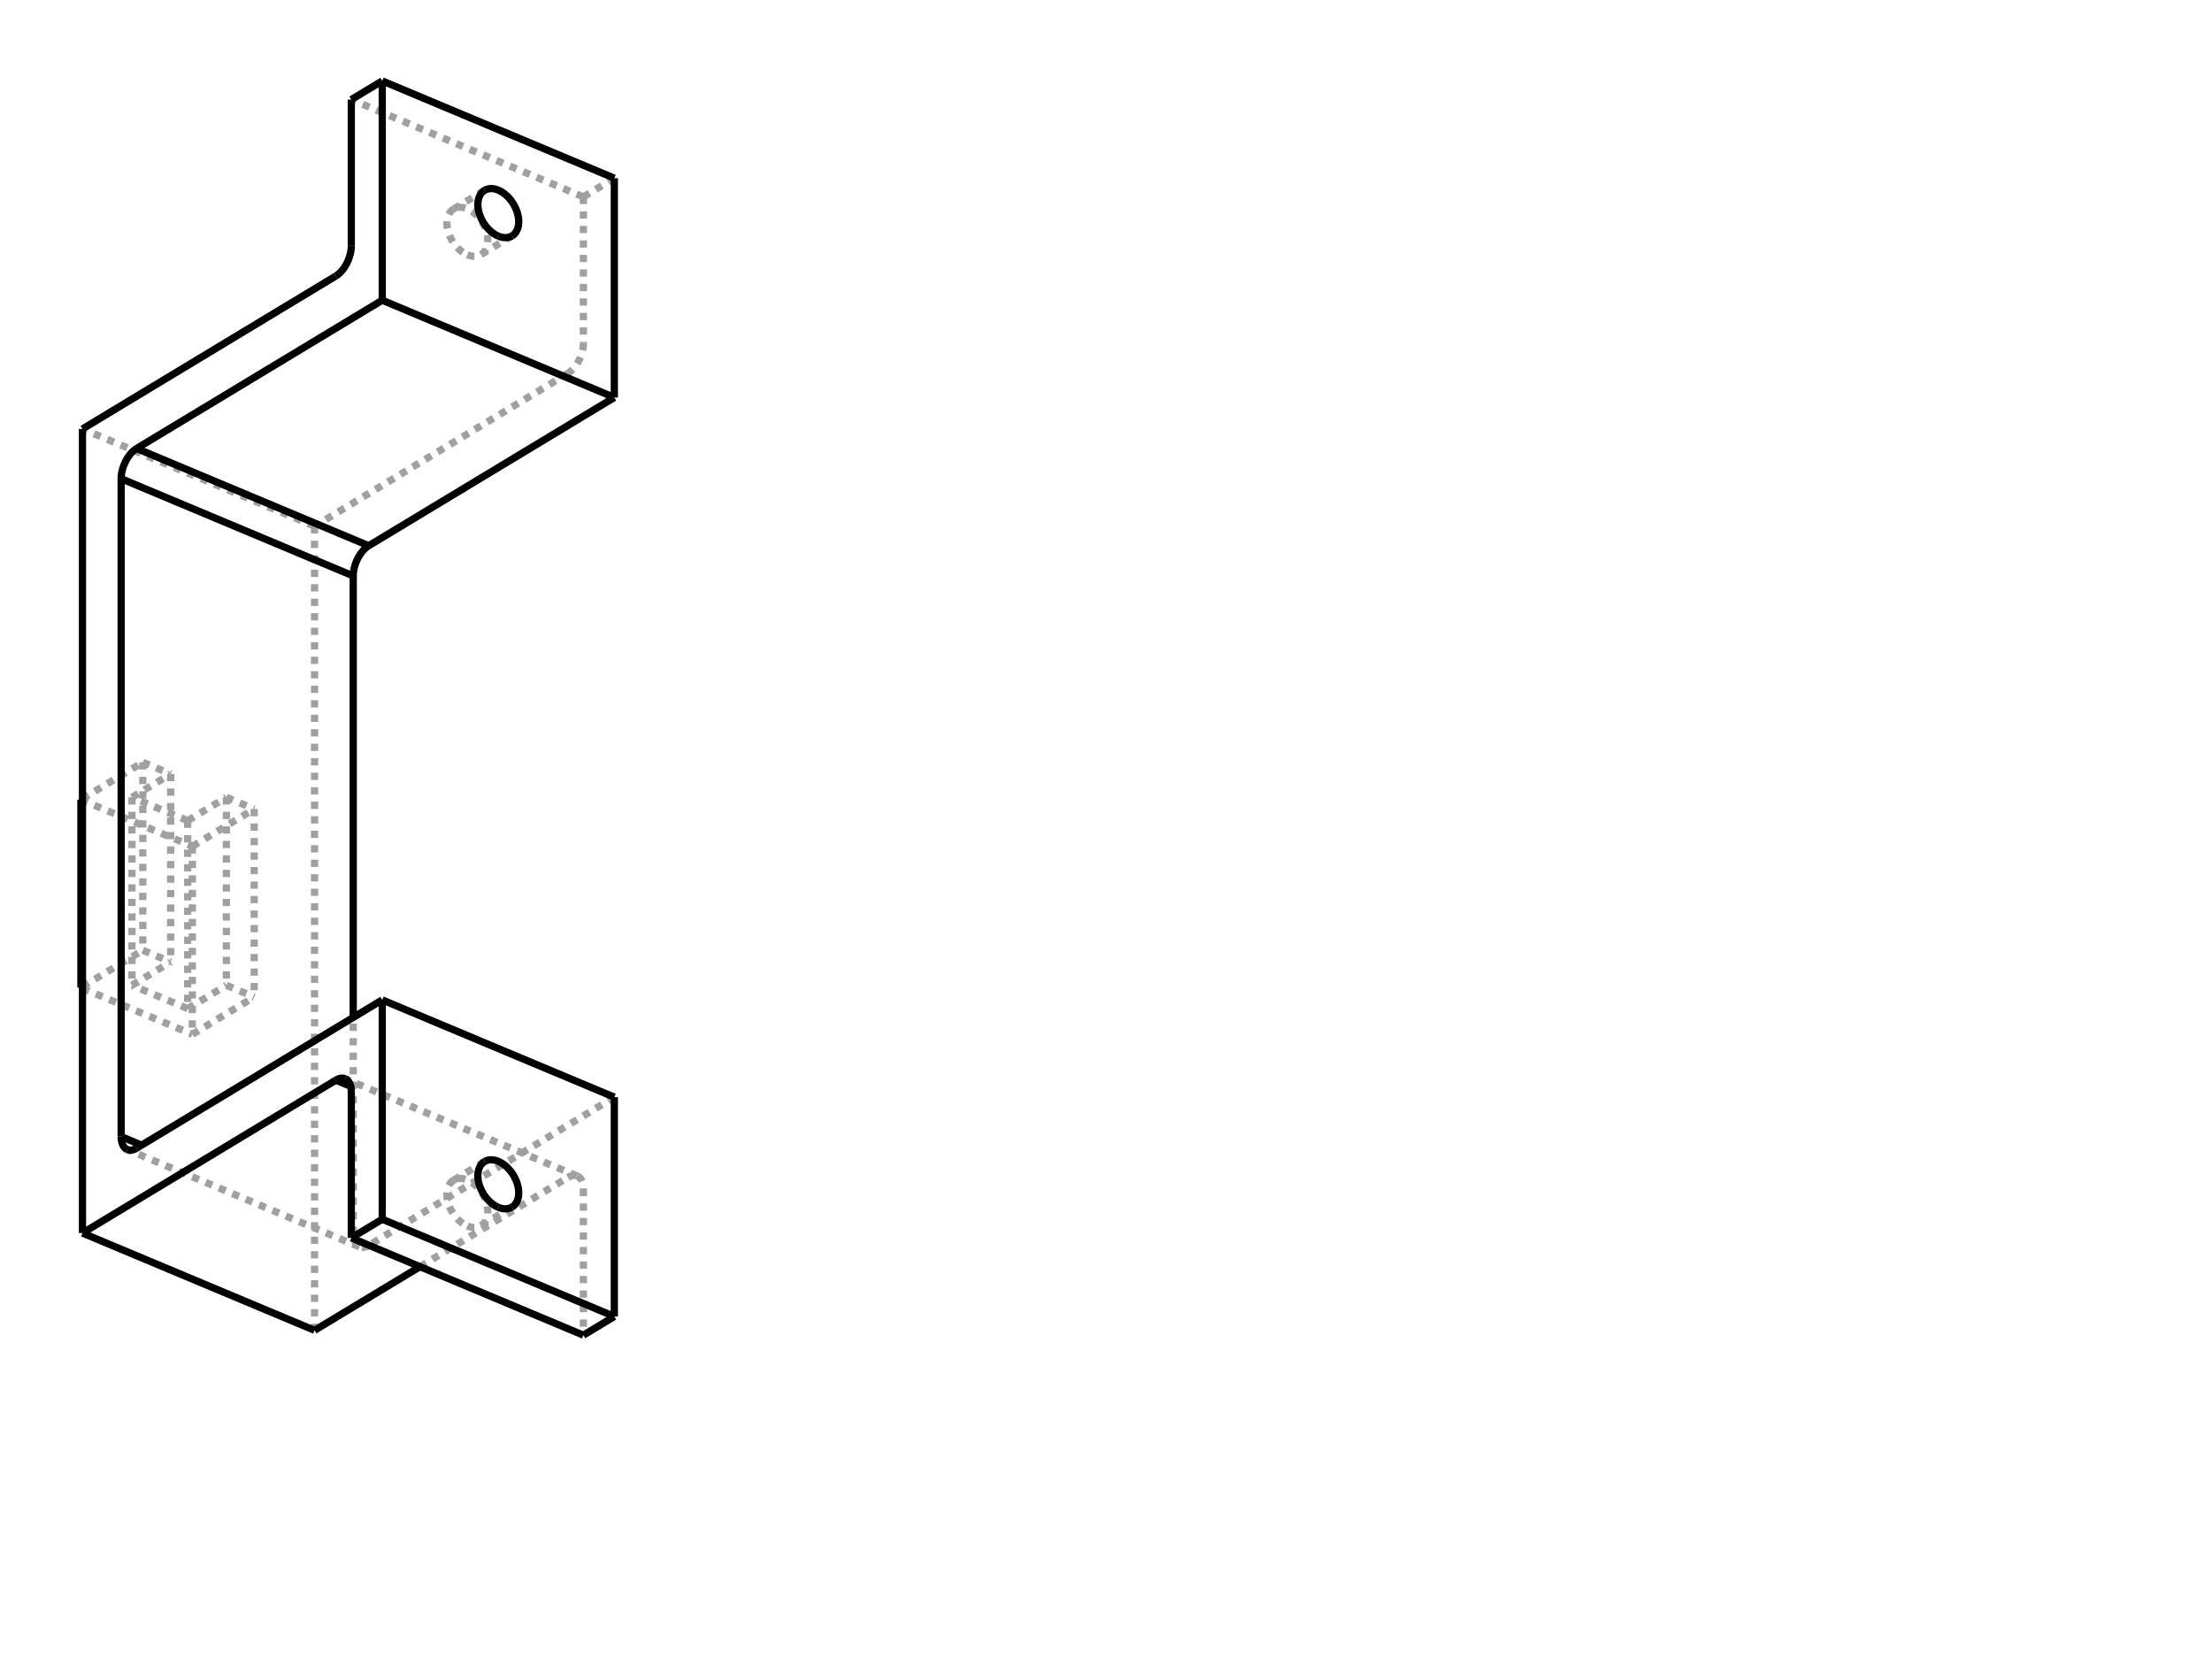
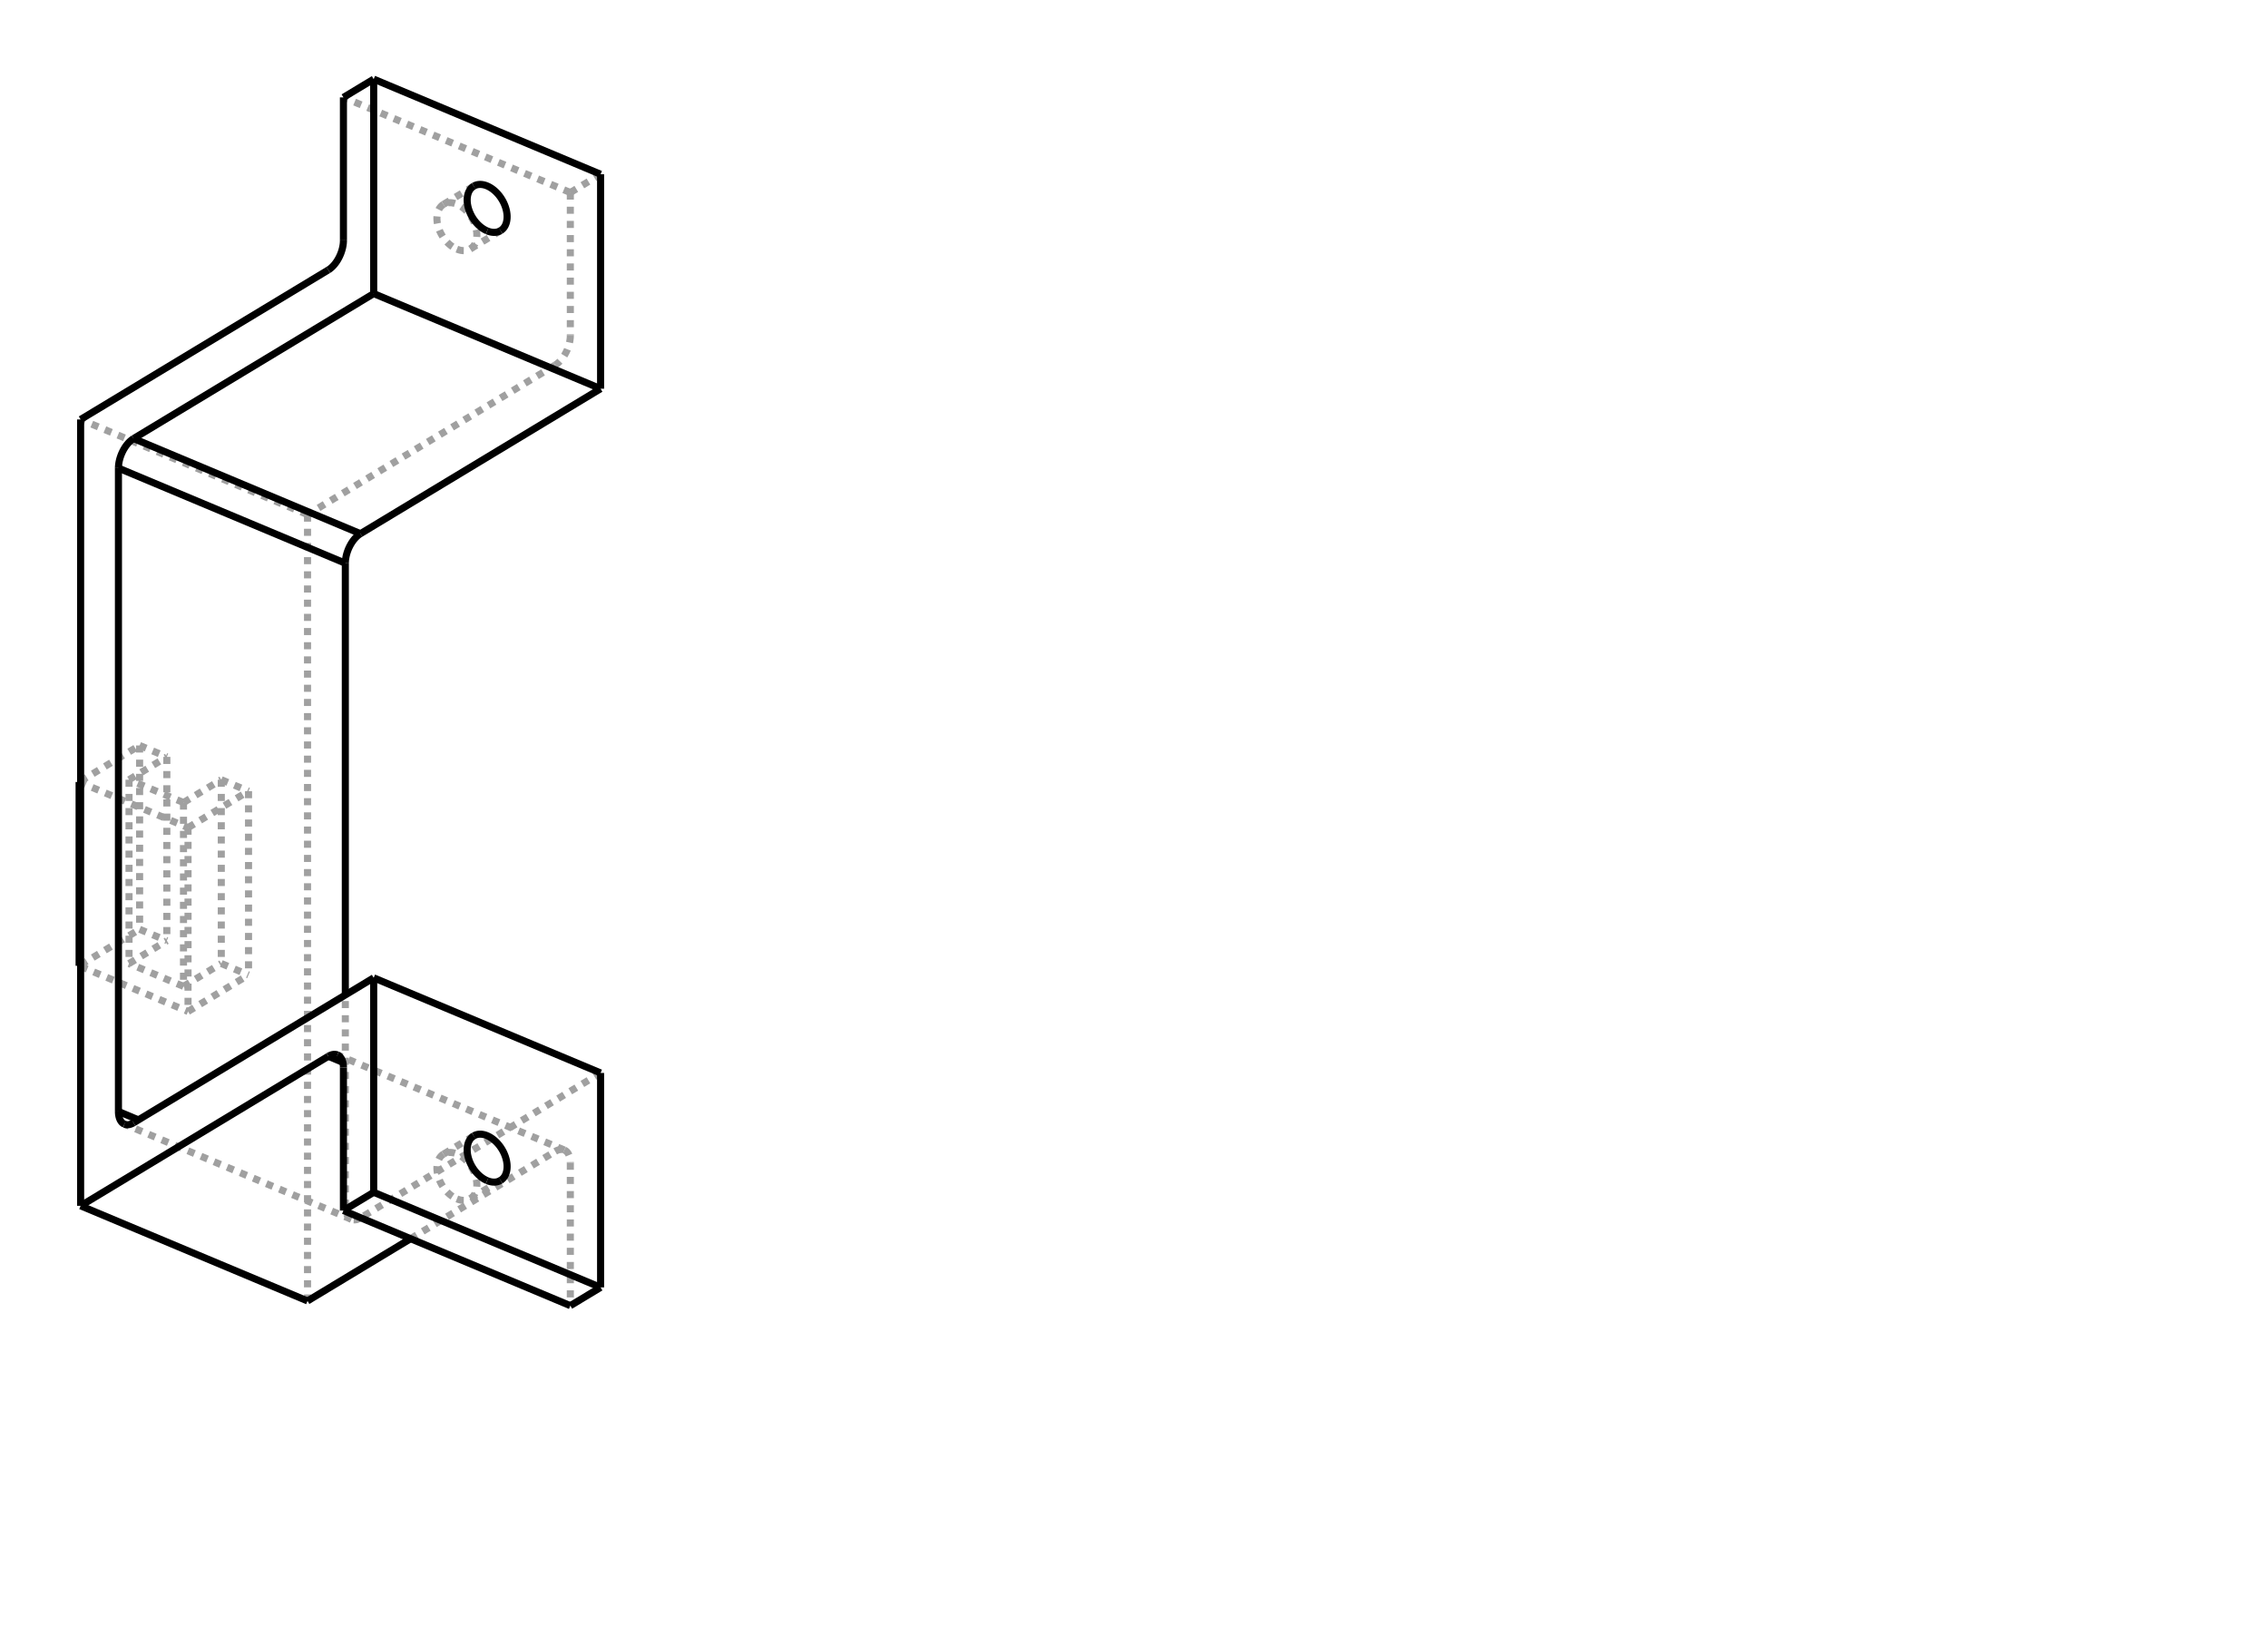
- <svg xmlns="http://www.w3.org/2000/svg" width="820.0" height="620.0">
+ <svg xmlns="http://www.w3.org/2000/svg" width="860.0" height="620.0">
  <g transform="scale(4.479634, -4.479634)   translate(6.825012,-68.77417)" stroke-width="0.6" fill="none">
    <g stroke="rgb(160,160,160)" fill="none" stroke-dasharray="0.6,0.6">
      <path d="M41.452,52.481 L41.452,40.381 " />
      <path d="M41.452,52.481 L22.246,60.532 " />
      <path d="M31.849,47.691 L31.927,47.66 L32.005,47.633 L32.082,47.611 L32.159,47.593 L32.235,47.579 L32.311,47.569 L32.385,47.564 L32.459,47.563 L32.531,47.566 L32.601,47.574 L32.67,47.586 L32.737,47.602 L32.803,47.622 L32.866,47.647 L32.927,47.676 L32.986,47.709 " />
      <path d="M32.986,47.709 L33.046,47.748 L33.103,47.792 L33.157,47.84 L33.208,47.892 L33.256,47.948 L33.3,48.009 L33.341,48.073 L33.378,48.141 L33.412,48.212 L33.441,48.287 L33.467,48.365 L33.489,48.445 L33.507,48.529 L33.521,48.615 L33.531,48.703 L33.537,48.794 L33.539,48.887 L33.537,48.981 L33.531,49.076 L33.521,49.173 L33.506,49.271 L33.488,49.37 L33.466,49.469 L33.44,49.569 L33.41,49.668 L33.376,49.768 L33.338,49.867 L33.298,49.965 L33.253,50.062 L33.205,50.159 L33.154,50.254 L33.1,50.347 L33.042,50.438 L32.982,50.528 L32.919,50.615 L32.854,50.7 L32.786,50.782 L32.716,50.861 L32.644,50.937 L32.569,51.01 L32.494,51.08 L32.416,51.146 L32.337,51.208 L32.257,51.266 L32.176,51.32 L32.095,51.37 L32.012,51.416 L31.93,51.458 L31.847,51.495 L31.764,51.527 L31.681,51.555 L31.599,51.578 L31.517,51.596 L31.436,51.609 L31.356,51.617 L31.277,51.621 L31.2,51.62 L31.124,51.614 L31.05,51.603 L30.978,51.587 L30.908,51.566 L30.84,51.54 L30.775,51.51 L30.712,51.476 " />
      <path d="M30.712,51.476 L30.666,51.446 L30.622,51.414 L30.579,51.379 L30.538,51.341 L30.499,51.302 L30.462,51.259 L30.426,51.215 L30.393,51.168 L30.362,51.119 L30.333,51.067 L30.306,51.014 L30.281,50.959 L30.259,50.901 L30.238,50.842 L30.22,50.781 L30.204,50.719 L30.191,50.655 L30.18,50.589 L30.171,50.522 L30.165,50.454 L30.161,50.384 L30.159,50.313 L30.16,50.241 L30.163,50.169 L30.169,50.095 L30.176,50.021 L30.187,49.946 L30.199,49.871 L30.214,49.795 L30.232,49.72 L30.251,49.643 L30.273,49.567 L30.297,49.491 L30.323,49.415 L30.351,49.339 L30.382,49.264 L30.414,49.189 L30.449,49.114 L30.485,49.041 L30.524,48.968 L30.564,48.896 L30.606,48.825 L30.65,48.755 L30.696,48.686 L30.743,48.618 L30.792,48.552 L30.842,48.487 L30.894,48.424 L30.947,48.363 L31.001,48.303 L31.056,48.245 L31.113,48.189 L31.171,48.135 L31.229,48.083 L31.289,48.033 L31.349,47.986 L31.41,47.94 L31.472,47.897 L31.534,47.856 L31.596,47.818 L31.659,47.782 L31.722,47.749 L31.786,47.719 L31.849,47.691 " />
      <path d="M41.452,40.381 L41.45,40.295 L41.446,40.208 L41.438,40.119 L41.427,40.029 L41.414,39.938 L41.397,39.846 L41.377,39.754 L41.354,39.661 L41.329,39.568 L41.301,39.475 L41.27,39.383 L41.236,39.291 L41.2,39.199 L41.161,39.109 L41.12,39.02 L41.077,38.933 L41.031,38.847 L40.984,38.762 L40.934,38.68 L40.883,38.6 L40.83,38.523 L40.775,38.448 L40.719,38.376 L40.662,38.307 L40.603,38.241 L40.543,38.179 L40.483,38.119 L40.421,38.064 L40.359,38.012 L40.297,37.964 L40.234,37.92 L40.172,37.88 " />
      <path d="M44.013,54.027 L41.452,52.481 " />
      <path d="M40.172,37.88 L19.206,25.225 " />
      <path d="M19.206,25.225 L19.206,-41.325 " />
      <path d="M27.931,-36.058 L40.172,-28.67 " />
      <path d="M40.172,-28.67 L40.223,-28.64 L40.275,-28.613 L40.327,-28.589 L40.378,-28.568 L40.429,-28.55 L40.48,-28.535 L40.53,-28.523 L40.579,-28.514 L40.628,-28.508 L40.676,-28.506 L40.724,-28.506 L40.77,-28.509 L40.815,-28.516 L40.86,-28.526 L40.903,-28.538 L40.945,-28.554 " />
      <path d="M40.945,-28.554 L41.002,-28.582 L41.057,-28.616 L41.109,-28.655 L41.158,-28.701 L41.203,-28.752 L41.245,-28.809 L41.283,-28.87 L41.318,-28.937 L41.349,-29.009 L41.376,-29.086 L41.399,-29.166 L41.418,-29.251 L41.433,-29.34 L41.443,-29.432 L41.45,-29.528 L41.452,-29.626 " />
      <path d="M22.406,-33.343 L22.406,-15.429 " />
      <path d="M41.452,-29.626 L41.452,-41.726 " />
      <path d="M23.687,-34.299 L23.635,-34.329 L23.583,-34.356 L23.532,-34.38 L23.48,-34.401 L23.429,-34.419 L23.379,-34.434 L23.329,-34.446 L23.279,-34.455 L23.23,-34.461 L23.182,-34.464 L23.135,-34.463 L23.088,-34.46 L23.043,-34.453 L22.999,-34.444 L22.956,-34.431 L22.914,-34.415 " />
      <path d="M22.914,-34.415 L22.856,-34.387 L22.801,-34.353 L22.75,-34.314 L22.701,-34.268 L22.655,-34.217 L22.613,-34.161 L22.575,-34.099 L22.54,-34.032 L22.509,-33.96 L22.482,-33.884 L22.459,-33.803 L22.44,-33.718 L22.426,-33.629 L22.415,-33.537 L22.409,-33.442 L22.406,-33.343 " />
      <path d="M44.013,-22.03 L23.687,-34.299 " />
      <path d="M19.206,25.225 L0.0,33.275 " />
      <path d="M4.993,5.685 L4.993,-9.872 " />
      <path d="M4.993,-9.872 L7.298,-10.838 " />
      <path d="M7.298,4.719 L7.298,-10.838 " />
      <path d="M4.993,5.685 L7.298,4.719 " />
      <path d="M11.907,2.787 L11.907,-12.77 " />
      <path d="M11.907,-12.77 L14.212,-13.736 " />
      <path d="M14.212,1.821 L14.212,-13.736 " />
      <path d="M11.907,2.787 L14.212,1.821 " />
      <path d="M31.849,-32.688 L31.927,-32.719 L32.005,-32.745 L32.082,-32.767 L32.159,-32.786 L32.235,-32.799 L32.311,-32.809 L32.385,-32.814 L32.459,-32.815 L32.531,-32.812 L32.601,-32.805 L32.67,-32.793 L32.737,-32.776 L32.803,-32.756 L32.866,-32.731 L32.927,-32.703 L32.986,-32.67 " />
      <path d="M32.986,-32.67 L33.046,-32.631 L33.103,-32.587 L33.157,-32.539 L33.208,-32.486 L33.256,-32.43 L33.3,-32.37 L33.341,-32.306 L33.378,-32.238 L33.412,-32.166 L33.441,-32.092 L33.467,-32.014 L33.489,-31.933 L33.507,-31.85 L33.521,-31.764 L33.531,-31.675 L33.537,-31.585 L33.539,-31.492 L33.537,-31.398 L33.531,-31.302 L33.521,-31.205 L33.506,-31.107 L33.488,-31.009 L33.466,-30.909 L33.44,-30.81 L33.41,-30.71 L33.376,-30.611 L33.338,-30.512 L33.298,-30.414 L33.253,-30.316 L33.205,-30.22 L33.154,-30.125 L33.1,-30.032 L33.042,-29.94 L32.982,-29.851 L32.919,-29.763 L32.854,-29.679 L32.786,-29.597 L32.716,-29.517 L32.644,-29.441 L32.569,-29.368 L32.494,-29.299 L32.416,-29.233 L32.337,-29.171 L32.257,-29.112 L32.176,-29.058 L32.095,-29.008 L32.012,-28.962 L31.93,-28.921 L31.847,-28.884 L31.764,-28.852 L31.681,-28.824 L31.599,-28.801 L31.517,-28.783 L31.436,-28.77 L31.356,-28.761 L31.277,-28.757 L31.2,-28.759 L31.124,-28.765 L31.05,-28.776 L30.978,-28.792 L30.908,-28.813 L30.84,-28.838 L30.775,-28.868 L30.712,-28.903 " />
      <path d="M30.712,-28.903 L30.666,-28.933 L30.622,-28.965 L30.579,-29 L30.538,-29.037 L30.499,-29.077 L30.462,-29.119 L30.426,-29.164 L30.393,-29.211 L30.362,-29.26 L30.333,-29.311 L30.306,-29.365 L30.281,-29.42 L30.259,-29.477 L30.238,-29.536 L30.22,-29.597 L30.204,-29.66 L30.191,-29.724 L30.18,-29.79 L30.171,-29.857 L30.165,-29.925 L30.161,-29.995 L30.159,-30.065 L30.16,-30.137 L30.163,-30.21 L30.169,-30.283 L30.176,-30.357 L30.187,-30.432 L30.199,-30.507 L30.214,-30.583 L30.232,-30.659 L30.251,-30.735 L30.273,-30.811 L30.297,-30.888 L30.323,-30.964 L30.351,-31.039 L30.382,-31.115 L30.414,-31.19 L30.449,-31.264 L30.485,-31.338 L30.524,-31.411 L30.564,-31.483 L30.606,-31.554 L30.65,-31.624 L30.696,-31.693 L30.743,-31.76 L30.792,-31.826 L30.842,-31.891 L30.894,-31.954 L30.947,-32.016 L31.001,-32.075 L31.056,-32.133 L31.113,-32.189 L31.171,-32.243 L31.229,-32.295 L31.289,-32.345 L31.349,-32.393 L31.41,-32.438 L31.472,-32.482 L31.534,-32.522 L31.596,-32.56 L31.659,-32.596 L31.722,-32.629 L31.786,-32.66 L31.849,-32.688 " />
      <path d="M-3.885780586188048e-16,-12.886 L4.993,-9.872 " />
      <path d="M1.1102230246251565e-16,2.671 L4.993,5.685 " />
      <path d="M4.097,-12.77 L7.298,-10.838 " />
      <path d="M8.707,-14.702 L4.097,-12.77 " />
      <path d="M8.707,-14.702 L11.907,-12.77 " />
      <path d="M9.091,-16.827 L14.212,-13.736 " />
      <path d="M-4.163336342344337e-16,-13.017 L9.091,-16.827 " />
      <path d="M4.097,2.787 L4.097,-12.77 " />
      <path d="M4.097,2.787 L7.298,4.719 " />
      <path d="M8.707,0.855 L4.097,2.787 " />
      <path d="M8.707,0.855 L11.907,2.787 " />
      <path d="M9.091,-1.27 L14.212,1.821 " />
      <path d="M-0.128,2.594 L9.091,-1.27 " />
      <path d="M8.707,0.855 L8.707,-14.702 " />
      <path d="M9.091,-1.27 L9.091,-16.827 " />
      <path d="M32.986,47.709 L35.547,49.254 " />
      <path d="M30.712,51.476 L33.273,53.021 " />
      <path d="M40.945,-28.554 L21.739,-20.504 " />
      <path d="M22.914,-34.415 L3.708,-26.365 " />
      <path d="M32.986,-32.67 L35.547,-31.124 " />
      <path d="M30.712,-28.903 L33.273,-27.357 " />
    </g>
    <g stroke="rgb(0,0,0)" fill="none">
      <path d="M22.246,60.532 L22.246,48.432 " />
      <path d="M44.013,35.877 L44.013,54.027 " />
      <path d="M23.687,23.608 L44.013,35.877 " />
      <path d="M19.206,-41.325 L27.931,-36.058 " />
      <path d="M22.406,21.107 L22.408,21.192 L22.413,21.28 L22.42,21.369 L22.431,21.459 L22.445,21.55 L22.462,21.642 L22.481,21.734 L22.504,21.827 L22.529,21.92 L22.558,22.013 L22.589,22.105 L22.622,22.197 L22.658,22.289 L22.697,22.379 L22.738,22.468 L22.781,22.555 L22.827,22.641 L22.875,22.725 L22.924,22.808 L22.975,22.887 L23.029,22.965 L23.083,23.04 L23.139,23.112 L23.197,23.181 L23.255,23.247 L23.315,23.309 L23.376,23.369 L23.437,23.424 L23.499,23.476 L23.561,23.524 L23.624,23.568 L23.687,23.608 " />
      <path d="M22.406,-15.429 L22.406,21.107 " />
      <path d="M41.452,-41.726 L44.013,-40.18 " />
      <path d="M44.013,-40.18 L44.013,-22.03 " />
      <path d="M22.246,48.432 L22.245,48.346 L22.24,48.258 L22.233,48.17 L22.222,48.079 L22.208,47.988 L22.191,47.896 L22.172,47.804 L22.149,47.711 L22.123,47.618 L22.095,47.525 L22.064,47.433 L22.031,47.341 L21.994,47.25 L21.956,47.16 L21.915,47.07 L21.871,46.983 L21.826,46.897 L21.778,46.813 L21.729,46.731 L21.677,46.651 L21.624,46.573 L21.57,46.499 L21.513,46.427 L21.456,46.357 L21.397,46.292 L21.338,46.229 L21.277,46.17 L21.216,46.114 L21.154,46.062 L21.092,46.014 L21.029,45.97 L20.966,45.93 " />
      <path d="M44.013,54.027 L24.807,62.077 " />
      <path d="M24.807,62.077 L22.246,60.532 " />
      <path d="M20.966,45.93 L-3.552713678800501e-15,33.275 " />
      <path d="M24.807,43.927 L24.807,62.077 " />
      <path d="M1.068589661201713e-15,33.275 L-1.0685896612017134e-15,-33.275 " />
      <path d="M4.481,31.658 L24.807,43.927 " />
      <path d="M-1.068589661201713e-15,-33.275 L20.966,-20.62 " />
      <path d="M3.201,29.157 L3.202,29.243 L3.207,29.33 L3.215,29.419 L3.226,29.509 L3.239,29.6 L3.256,29.692 L3.276,29.785 L3.298,29.877 L3.324,29.97 L3.352,30.063 L3.383,30.156 L3.417,30.248 L3.453,30.339 L3.492,30.429 L3.533,30.518 L3.576,30.606 L3.621,30.692 L3.669,30.776 L3.719,30.858 L3.77,30.938 L3.823,31.015 L3.878,31.09 L3.934,31.162 L3.991,31.231 L4.05,31.297 L4.11,31.36 L4.17,31.419 L4.232,31.474 L4.293,31.526 L4.356,31.574 L4.418,31.618 L4.481,31.658 " />
      <path d="M20.966,-20.62 L21.018,-20.59 L21.07,-20.563 L21.121,-20.539 L21.173,-20.518 L21.224,-20.5 L21.274,-20.485 L21.324,-20.473 L21.374,-20.464 L21.423,-20.458 L21.471,-20.455 L21.518,-20.456 L21.564,-20.459 L21.61,-20.466 L21.654,-20.475 L21.697,-20.488 L21.739,-20.504 " />
      <path d="M21.739,-20.504 L21.797,-20.532 L21.851,-20.565 L21.903,-20.605 L21.952,-20.651 L21.997,-20.702 L22.039,-20.758 L22.078,-20.82 L22.113,-20.887 L22.144,-20.959 L22.171,-21.035 L22.194,-21.116 L22.213,-21.201 L22.227,-21.29 L22.238,-21.382 L22.244,-21.477 L22.246,-21.576 " />
      <path d="M3.201,-25.293 L3.201,29.157 " />
      <path d="M22.246,-21.576 L22.246,-33.676 " />
      <path d="M4.481,-26.249 L4.429,-26.279 L4.378,-26.306 L4.326,-26.33 L4.275,-26.351 L4.224,-26.369 L4.173,-26.384 L4.123,-26.396 L4.073,-26.405 L4.025,-26.411 L3.977,-26.413 L3.929,-26.413 L3.883,-26.409 L3.838,-26.403 L3.793,-26.393 L3.75,-26.38 L3.708,-26.365 " />
      <path d="M3.708,-26.365 L3.651,-26.337 L3.596,-26.303 L3.544,-26.263 L3.495,-26.218 L3.45,-26.167 L3.408,-26.11 L3.369,-26.048 L3.335,-25.981 L3.304,-25.91 L3.277,-25.833 L3.254,-25.752 L3.235,-25.668 L3.22,-25.579 L3.209,-25.487 L3.203,-25.391 L3.201,-25.293 " />
      <path d="M22.246,-33.676 L24.807,-32.13 " />
      <path d="M24.807,-13.98 L4.481,-26.249 " />
      <path d="M24.807,-32.13 L24.807,-13.98 " />
      <path d="M34.41,49.236 L34.488,49.206 L34.566,49.179 L34.643,49.157 L34.72,49.139 L34.796,49.125 L34.872,49.115 L34.946,49.11 L35.019,49.109 L35.091,49.112 L35.162,49.12 L35.231,49.132 L35.298,49.148 L35.363,49.168 L35.427,49.193 L35.488,49.221 L35.547,49.254 " />
      <path d="M35.547,49.254 L35.607,49.294 L35.664,49.337 L35.718,49.385 L35.769,49.438 L35.817,49.494 L35.861,49.554 L35.902,49.619 L35.939,49.686 L35.972,49.758 L36.002,49.832 L36.028,49.91 L36.05,49.991 L36.068,50.075 L36.082,50.161 L36.092,50.249 L36.098,50.34 L36.1,50.432 L36.098,50.526 L36.092,50.622 L36.081,50.719 L36.067,50.817 L36.049,50.916 L36.026,51.015 L36,51.114 L35.97,51.214 L35.937,51.313 L35.899,51.412 L35.858,51.511 L35.814,51.608 L35.766,51.704 L35.715,51.799 L35.66,51.893 L35.603,51.984 L35.543,52.074 L35.48,52.161 L35.415,52.246 L35.347,52.328 L35.277,52.407 L35.204,52.483 L35.13,52.556 L35.054,52.625 L34.977,52.691 L34.898,52.753 L34.818,52.812 L34.737,52.866 L34.655,52.916 L34.573,52.962 L34.49,53.003 L34.407,53.04 L34.324,53.073 L34.242,53.1 L34.159,53.123 L34.078,53.141 L33.997,53.155 L33.917,53.163 L33.838,53.167 L33.761,53.165 L33.685,53.159 L33.611,53.148 L33.539,53.132 L33.469,53.112 L33.401,53.086 L33.336,53.056 L33.273,53.021 " />
      <path d="M33.273,53.021 L33.227,52.992 L33.182,52.959 L33.14,52.924 L33.099,52.887 L33.06,52.847 L33.022,52.805 L32.987,52.76 L32.954,52.713 L32.923,52.664 L32.894,52.613 L32.867,52.56 L32.842,52.504 L32.819,52.447 L32.799,52.388 L32.781,52.327 L32.765,52.264 L32.752,52.2 L32.741,52.135 L32.732,52.068 L32.725,51.999 L32.721,51.93 L32.72,51.859 L32.721,51.787 L32.724,51.714 L32.729,51.641 L32.737,51.567 L32.747,51.492 L32.76,51.417 L32.775,51.341 L32.792,51.265 L32.812,51.189 L32.834,51.113 L32.858,51.037 L32.884,50.961 L32.912,50.885 L32.943,50.809 L32.975,50.735 L33.01,50.66 L33.046,50.586 L33.085,50.513 L33.125,50.441 L33.167,50.37 L33.211,50.3 L33.256,50.232 L33.304,50.164 L33.352,50.098 L33.403,50.033 L33.454,49.97 L33.507,49.909 L33.562,49.849 L33.617,49.791 L33.674,49.735 L33.731,49.681 L33.79,49.629 L33.849,49.579 L33.91,49.531 L33.971,49.486 L34.032,49.443 L34.094,49.402 L34.157,49.364 L34.22,49.328 L34.283,49.295 L34.346,49.264 L34.41,49.236 " />
      <path d="M44.013,35.877 L24.807,43.927 " />
      <path d="M19.206,-41.325 L0.0,-33.275 " />
      <path d="M41.452,-41.726 L22.246,-33.676 " />
      <path d="M44.013,-40.18 L24.807,-32.13 " />
      <path d="M44.013,-22.03 L24.807,-13.98 " />
      <path d="M34.41,-31.142 L34.488,-31.173 L34.566,-31.199 L34.643,-31.222 L34.72,-31.24 L34.796,-31.254 L34.872,-31.263 L34.946,-31.269 L35.019,-31.27 L35.091,-31.266 L35.162,-31.259 L35.231,-31.247 L35.298,-31.231 L35.363,-31.21 L35.427,-31.186 L35.488,-31.157 L35.547,-31.124 " />
      <path d="M35.547,-31.124 L35.607,-31.085 L35.664,-31.041 L35.718,-30.993 L35.769,-30.941 L35.817,-30.884 L35.861,-30.824 L35.902,-30.76 L35.939,-30.692 L35.972,-30.621 L36.002,-30.546 L36.028,-30.468 L36.05,-30.387 L36.068,-30.304 L36.082,-30.218 L36.092,-30.129 L36.098,-30.039 L36.1,-29.946 L36.098,-29.852 L36.092,-29.756 L36.081,-29.66 L36.067,-29.562 L36.049,-29.463 L36.026,-29.364 L36,-29.264 L35.97,-29.165 L35.937,-29.065 L35.899,-28.966 L35.858,-28.868 L35.814,-28.77 L35.766,-28.674 L35.715,-28.579 L35.66,-28.486 L35.603,-28.394 L35.543,-28.305 L35.48,-28.218 L35.415,-28.133 L35.347,-28.051 L35.277,-27.972 L35.204,-27.896 L35.13,-27.823 L35.054,-27.753 L34.977,-27.687 L34.898,-27.625 L34.818,-27.567 L34.737,-27.513 L34.655,-27.462 L34.573,-27.417 L34.49,-27.375 L34.407,-27.338 L34.324,-27.306 L34.242,-27.278 L34.159,-27.255 L34.078,-27.237 L33.997,-27.224 L33.917,-27.215 L33.838,-27.212 L33.761,-27.213 L33.685,-27.219 L33.611,-27.23 L33.539,-27.246 L33.469,-27.267 L33.401,-27.292 L33.336,-27.323 L33.273,-27.357 " />
      <path d="M33.273,-27.357 L33.227,-27.387 L33.182,-27.419 L33.14,-27.454 L33.099,-27.492 L33.06,-27.531 L33.022,-27.574 L32.987,-27.618 L32.954,-27.665 L32.923,-27.714 L32.894,-27.765 L32.867,-27.819 L32.842,-27.874 L32.819,-27.931 L32.799,-27.991 L32.781,-28.052 L32.765,-28.114 L32.752,-28.178 L32.741,-28.244 L32.732,-28.311 L32.725,-28.379 L32.721,-28.449 L32.72,-28.52 L32.721,-28.591 L32.724,-28.664 L32.729,-28.738 L32.737,-28.812 L32.747,-28.886 L32.76,-28.962 L32.775,-29.037 L32.792,-29.113 L32.812,-29.189 L32.834,-29.266 L32.858,-29.342 L32.884,-29.418 L32.912,-29.494 L32.943,-29.569 L32.975,-29.644 L33.01,-29.718 L33.046,-29.792 L33.085,-29.865 L33.125,-29.937 L33.167,-30.008 L33.211,-30.078 L33.256,-30.147 L33.304,-30.215 L33.352,-30.281 L33.403,-30.345 L33.454,-30.409 L33.507,-30.47 L33.562,-30.53 L33.617,-30.588 L33.674,-30.644 L33.731,-30.698 L33.79,-30.75 L33.849,-30.8 L33.91,-30.847 L33.971,-30.893 L34.032,-30.936 L34.094,-30.977 L34.157,-31.015 L34.22,-31.051 L34.283,-31.084 L34.346,-31.114 L34.41,-31.142 " />
      <path d="M-0.128,2.594 L-0.128,-12.963 " />
      <path d="M-0.128,-12.963 L-3.885780586188048e-16,-12.886 " />
      <path d="M-0.128,2.594 L1.1102230246251565e-16,2.671 " />
      <path d="M-0.128,-12.963 L-4.163336342344337e-16,-13.017 " />
      <path d="M23.687,23.608 L4.481,31.658 " />
      <path d="M22.199,-21.136 L20.966,-20.62 " />
      <path d="M22.406,21.107 L3.201,29.157 " />
      <path d="M4.891,-26.001 L3.201,-25.293 " />
    </g>
  </g>
</svg>
